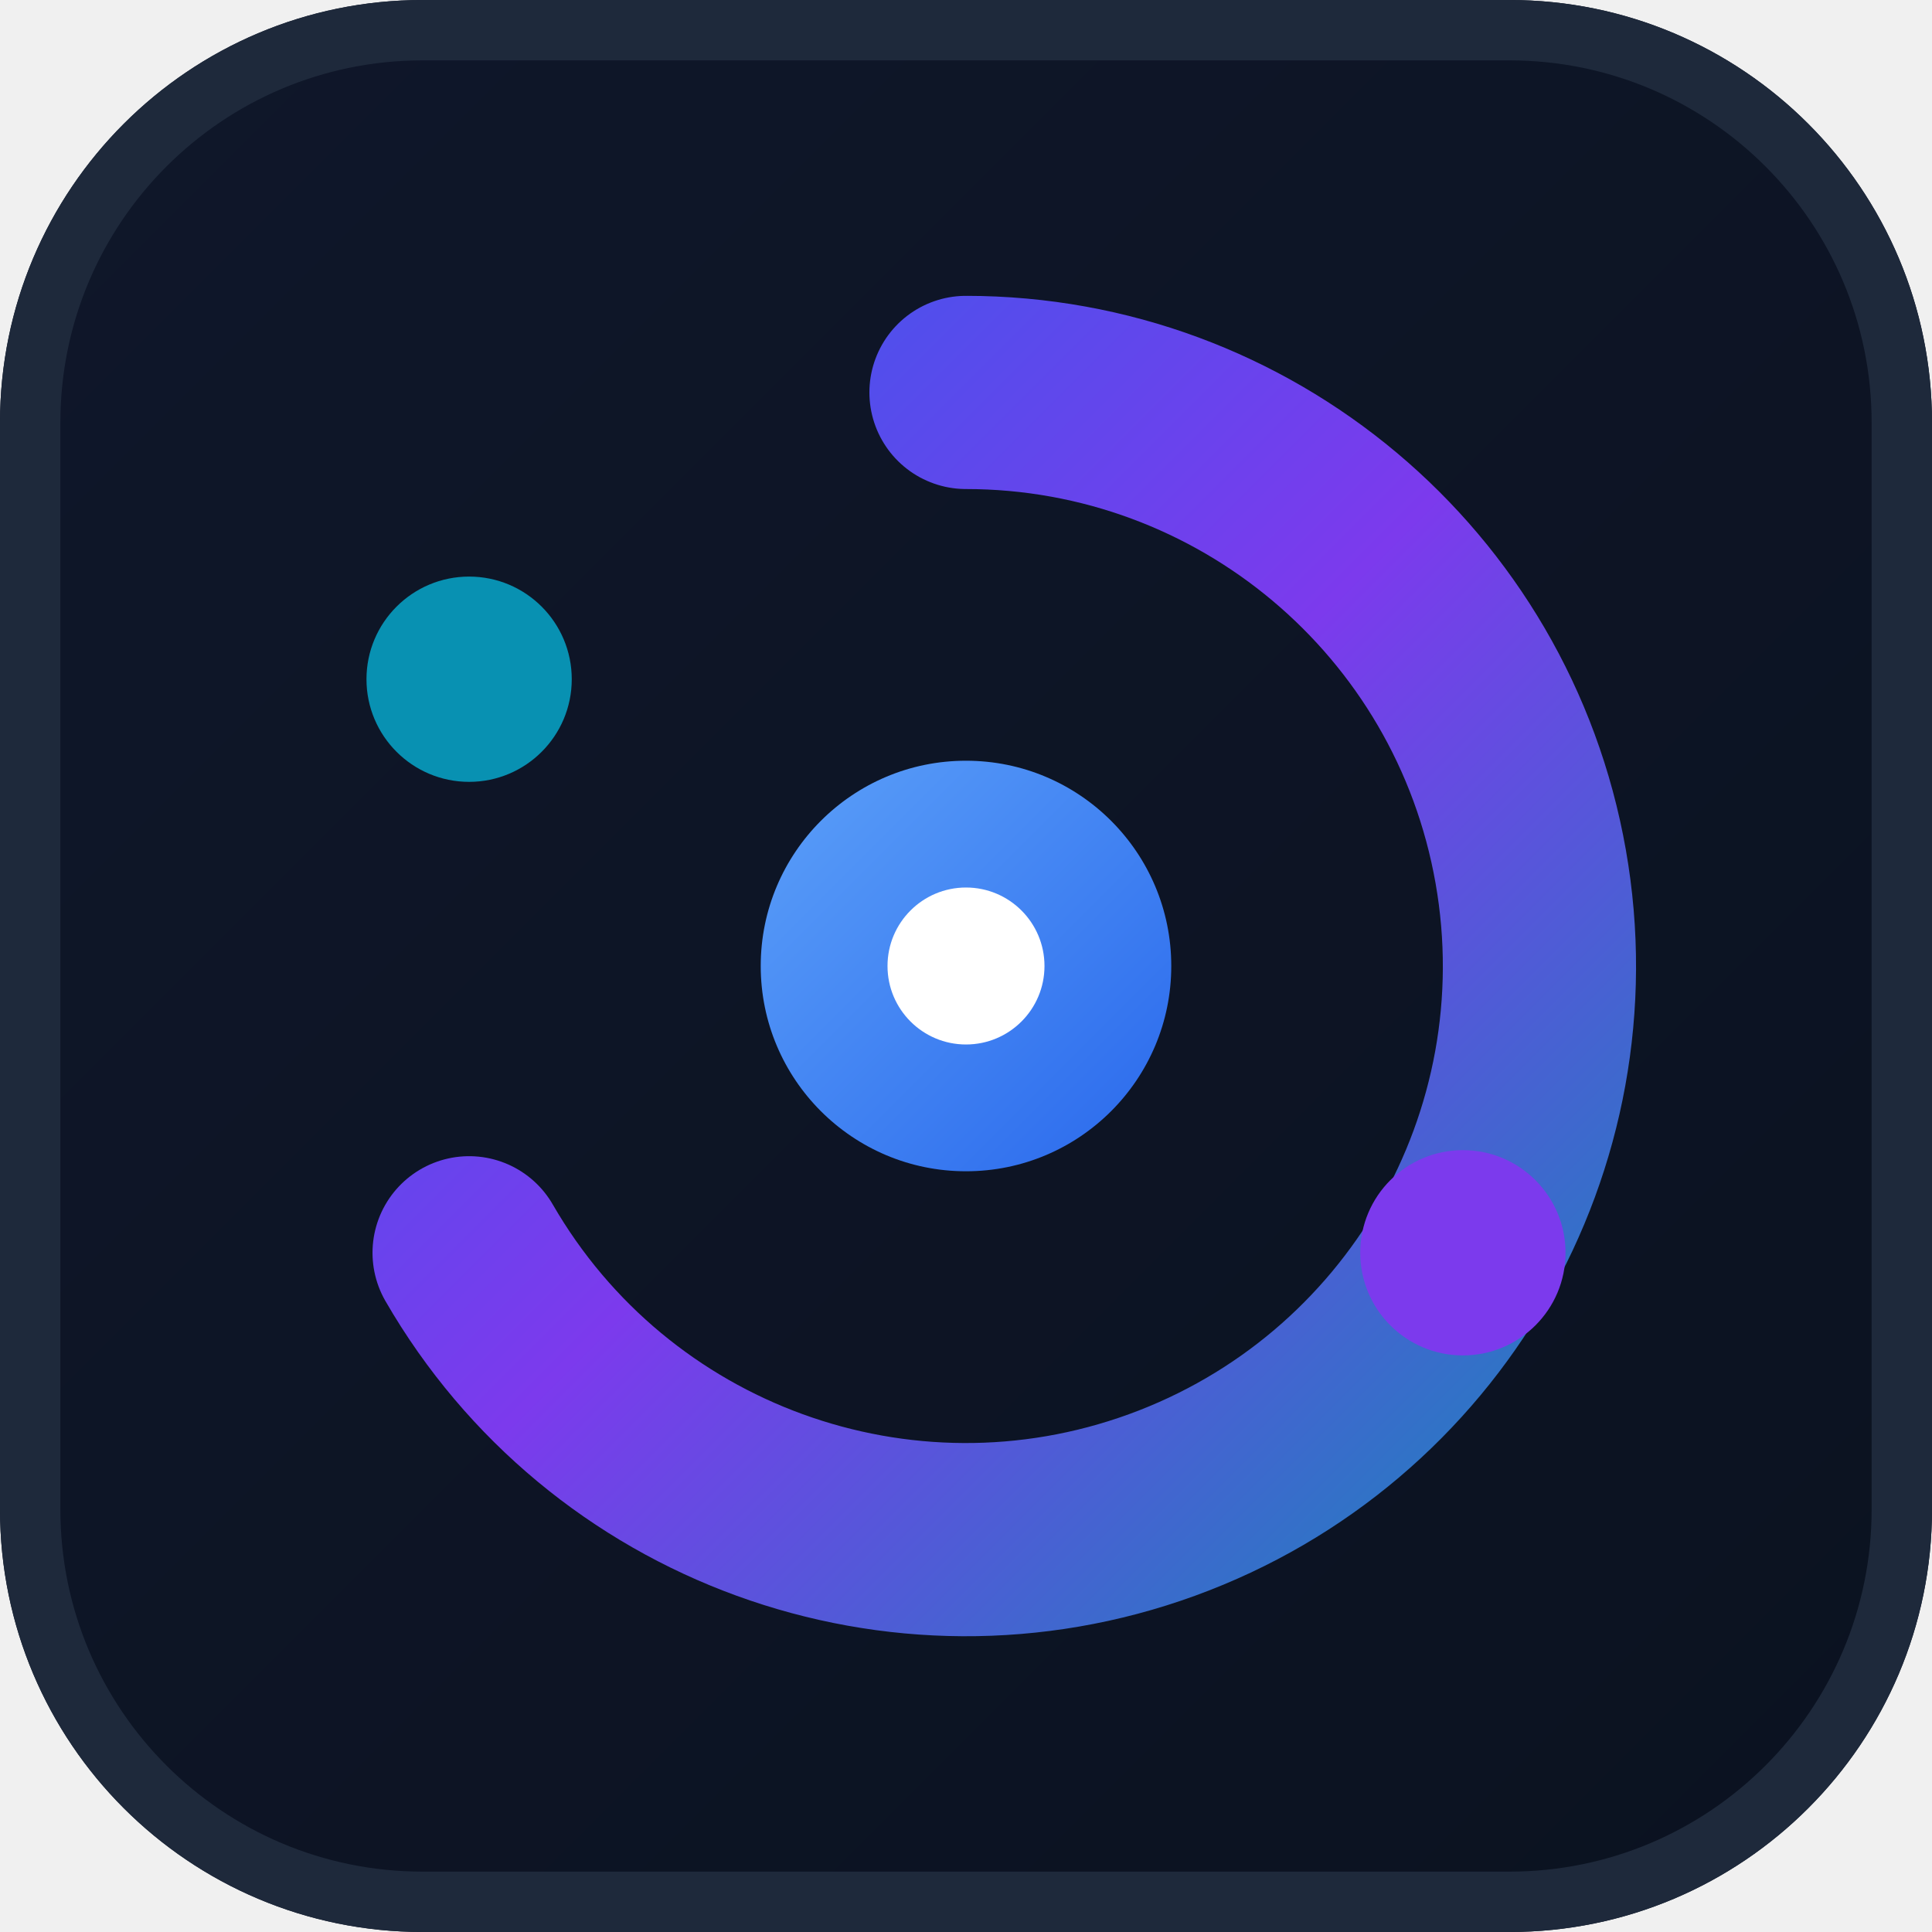
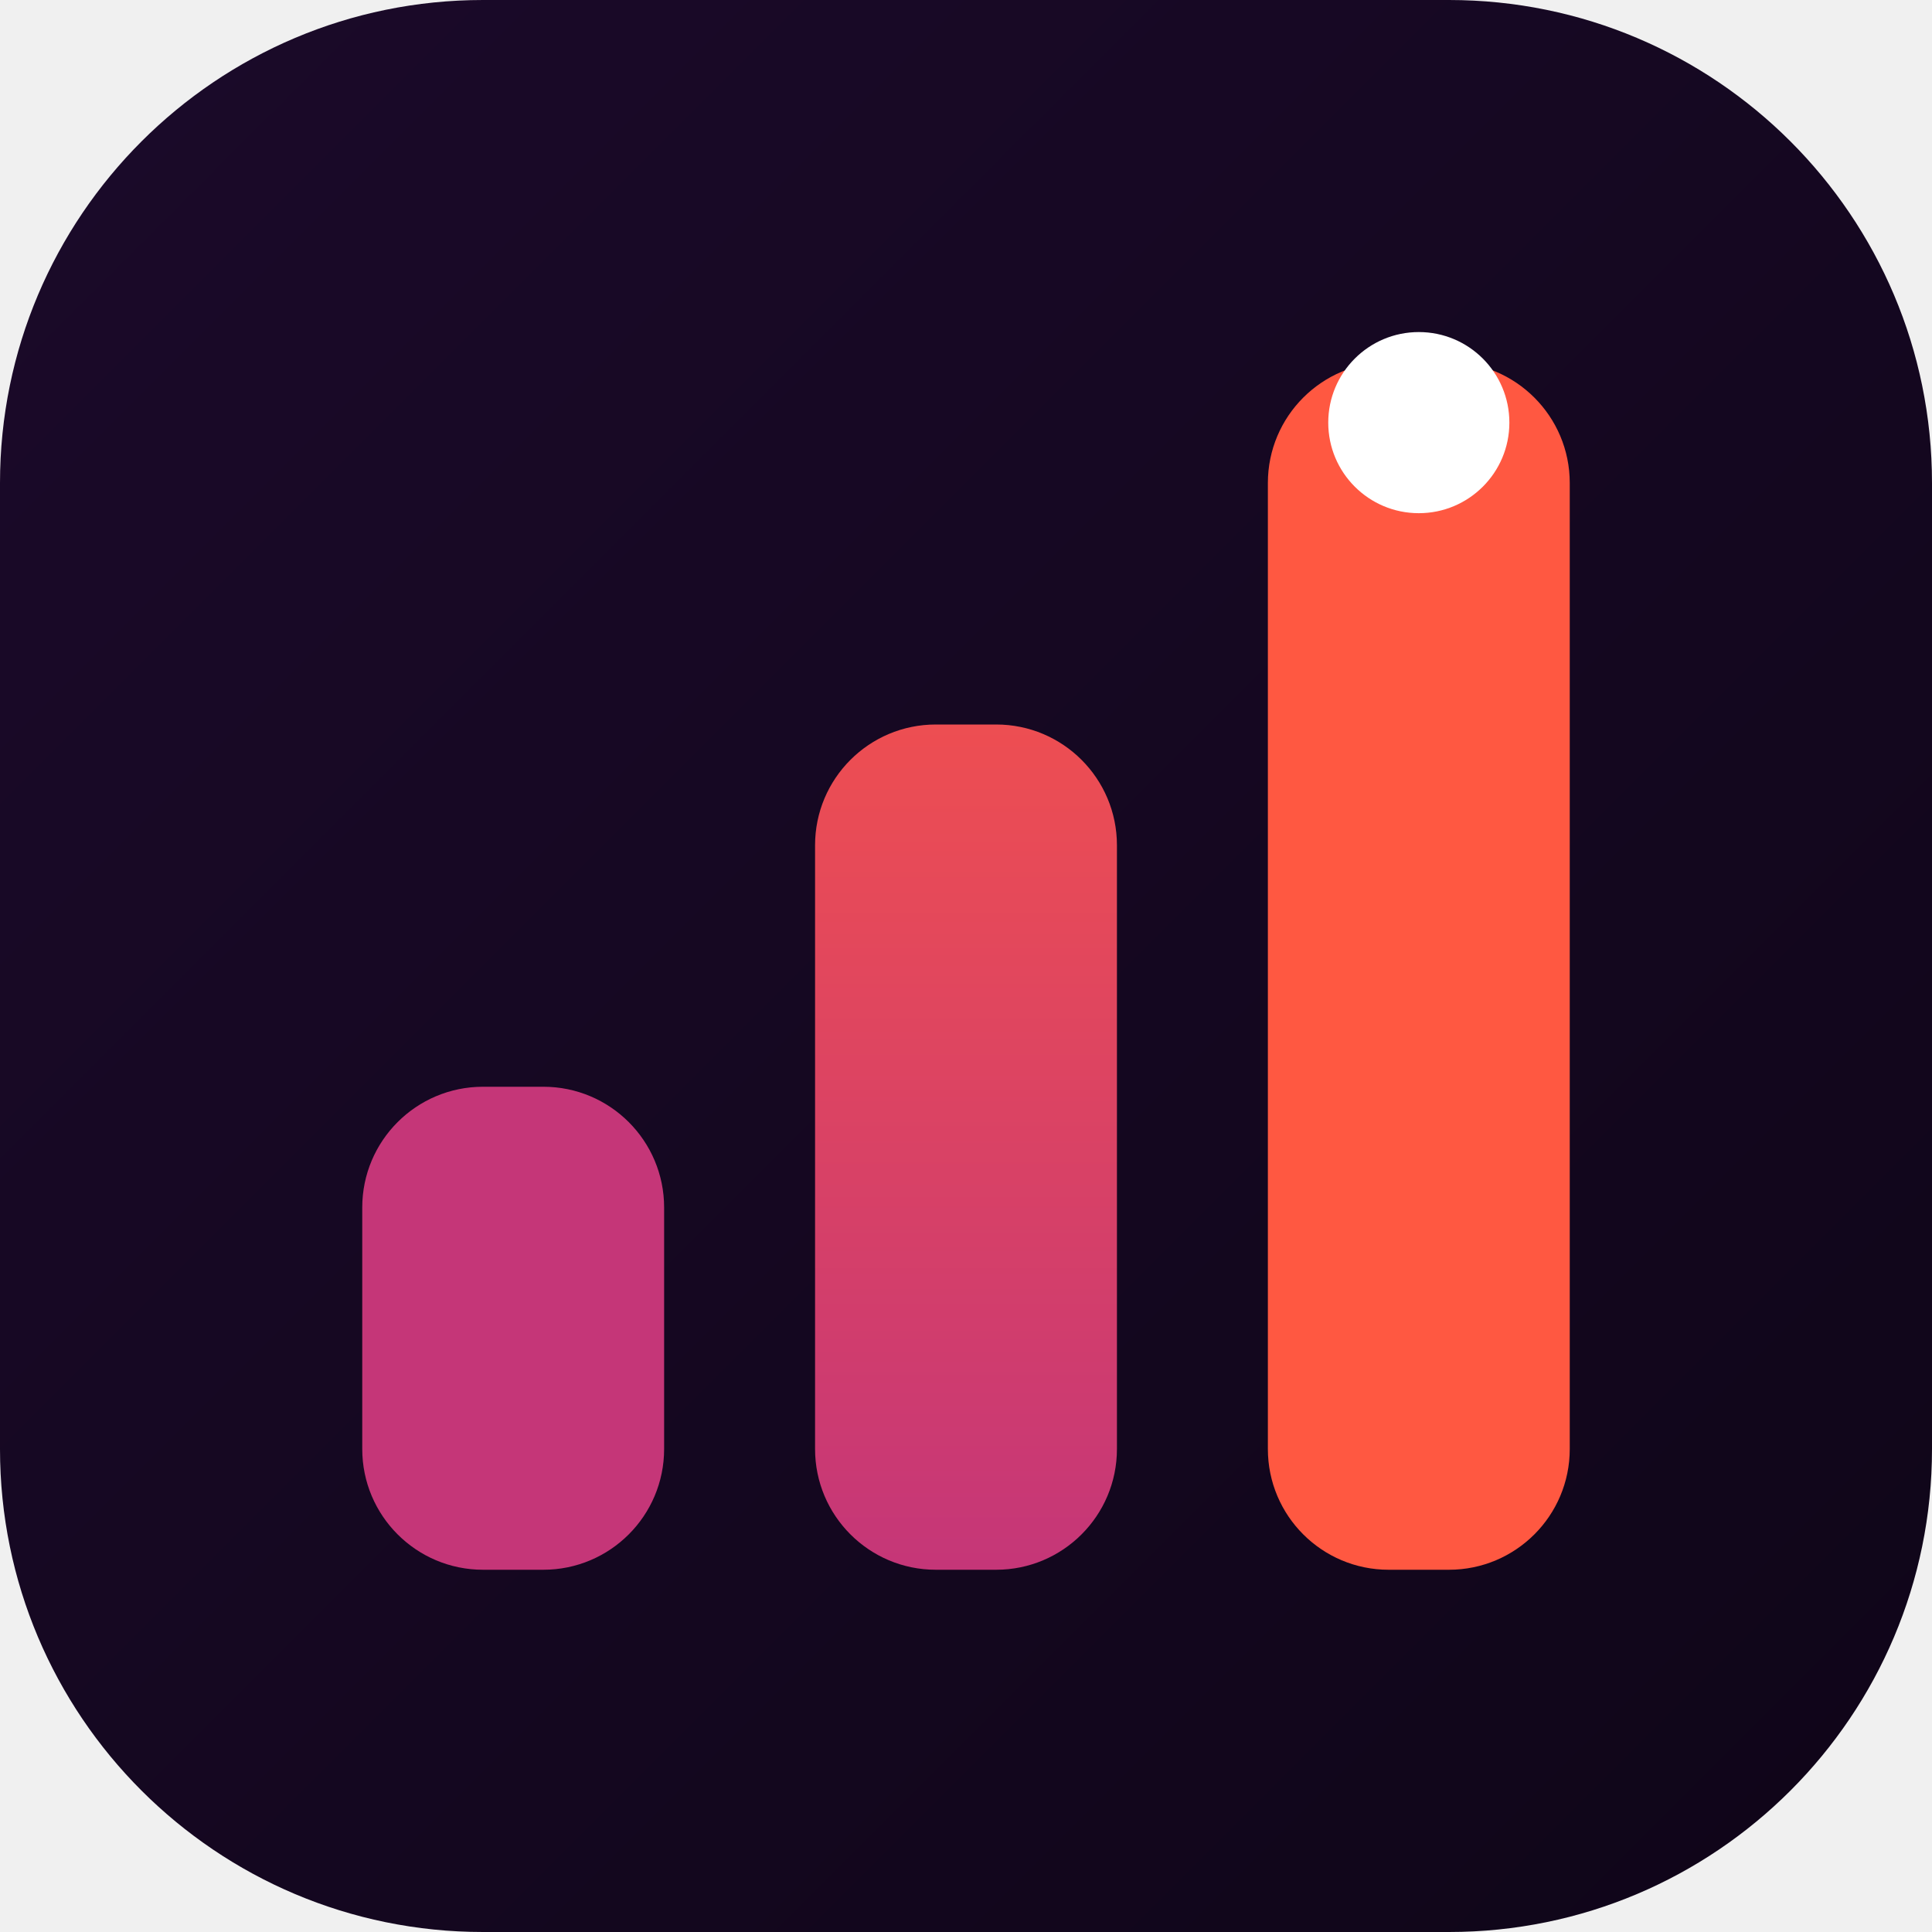
- <svg xmlns="http://www.w3.org/2000/svg" viewBox="0 0 32 32" width="100%" height="100%" fill="none">
+ <svg xmlns="http://www.w3.org/2000/svg" viewBox="0 0 16 16" width="100%" height="100%" fill="none">
  <defs>
-     <linearGradient id="onit-bg" x1="0" y1="0" x2="32" y2="32" gradientUnits="userSpaceOnUse">
-       <stop offset="0%" stop-color="#0F172A" />
-       <stop offset="100%" stop-color="#0B1220" />
+     <linearGradient id="scale-bg-16" x1="0" y1="0" x2="16" y2="16" gradientUnits="userSpaceOnUse">
+       <stop offset="0%" stop-color="#1B0A2A" />
+       <stop offset="100%" stop-color="#0F0518" />
    </linearGradient>
-     <linearGradient id="onit-lifecycle" x1="4" y1="4" x2="28" y2="28" gradientUnits="userSpaceOnUse">
-       <stop offset="0%" stop-color="#2563EB" />
-       <stop offset="50%" stop-color="#7C3AED" />
-       <stop offset="100%" stop-color="#0891B2" />
-     </linearGradient>
-     <linearGradient id="onit-core" x1="12" y1="12" x2="20" y2="20" gradientUnits="userSpaceOnUse">
-       <stop offset="0%" stop-color="#60A5FA" />
-       <stop offset="100%" stop-color="#2563EB" />
+     <linearGradient id="bar-grad-16" x1="0" y1="13" x2="0" y2="3" gradientUnits="userSpaceOnUse">
+       <stop offset="0%" stop-color="#C53678" />
+       <stop offset="100%" stop-color="#FF5841" />
    </linearGradient>
  </defs>
-   <rect width="32" height="32" rx="7" fill="url(#onit-bg)" />
-   <rect x="0.5" y="0.5" width="31" height="31" rx="6.5" stroke="#1E293B" stroke-width="1" />
-   <path d="M 16 6.5        A 9.5 9.5 0 1 1 7.77 20.75" stroke="url(#onit-lifecycle)" stroke-width="3.2" stroke-linecap="round" />
-   <circle cx="7.77" cy="11.25" r="1.7" fill="#0891B2" />
-   <circle cx="24.23" cy="20.75" r="1.7" fill="#7C3AED" />
-   <circle cx="16" cy="16" r="3.4" fill="url(#onit-core)" />
-   <circle cx="16" cy="16" r="1.3" fill="#FFFFFF" />
+   <rect width="16" height="16" rx="4" fill="url(#scale-bg-16)" />
+   <rect x="3" y="9" width="2.5" height="4" rx="1" fill="#C53678" />
+   <rect x="6.75" y="6" width="2.5" height="7" rx="1" fill="url(#bar-grad-16)" />
+   <rect x="10.5" y="3" width="2.5" height="10" rx="1" fill="#FF5841" />
+   <circle cx="11.75" cy="3.5" r="0.75" fill="#FFFFFF" />
</svg>
